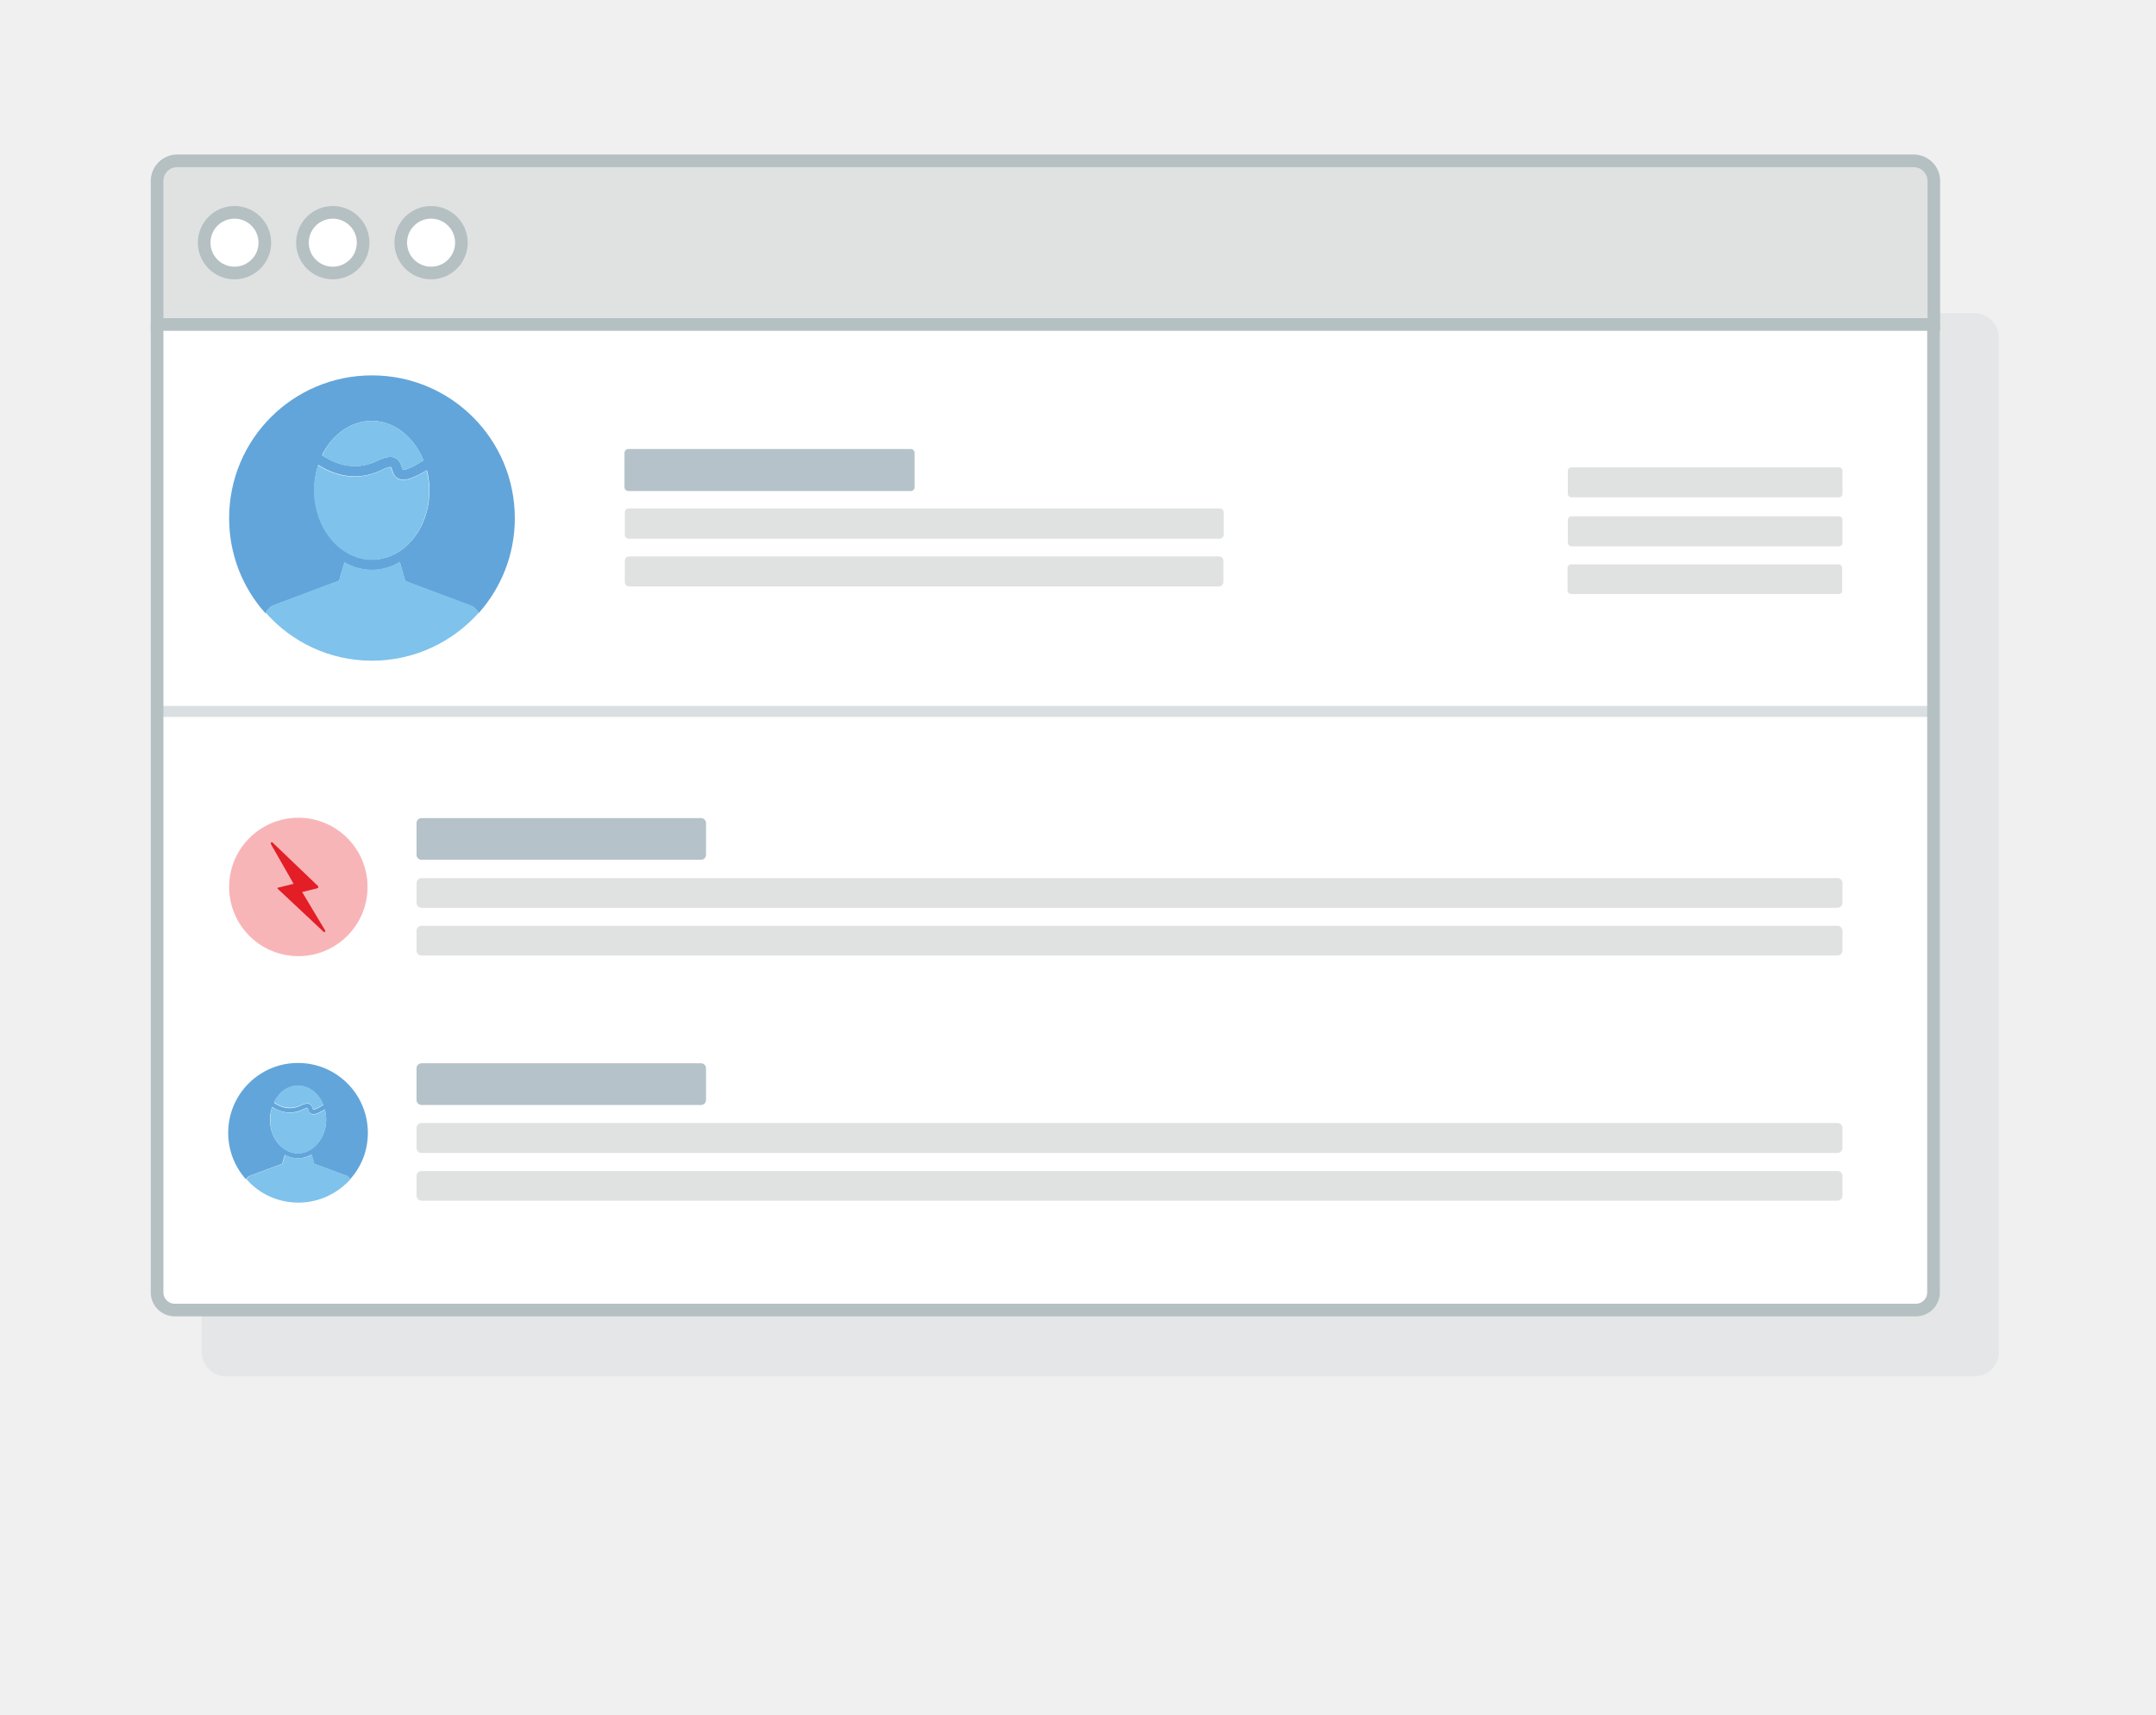
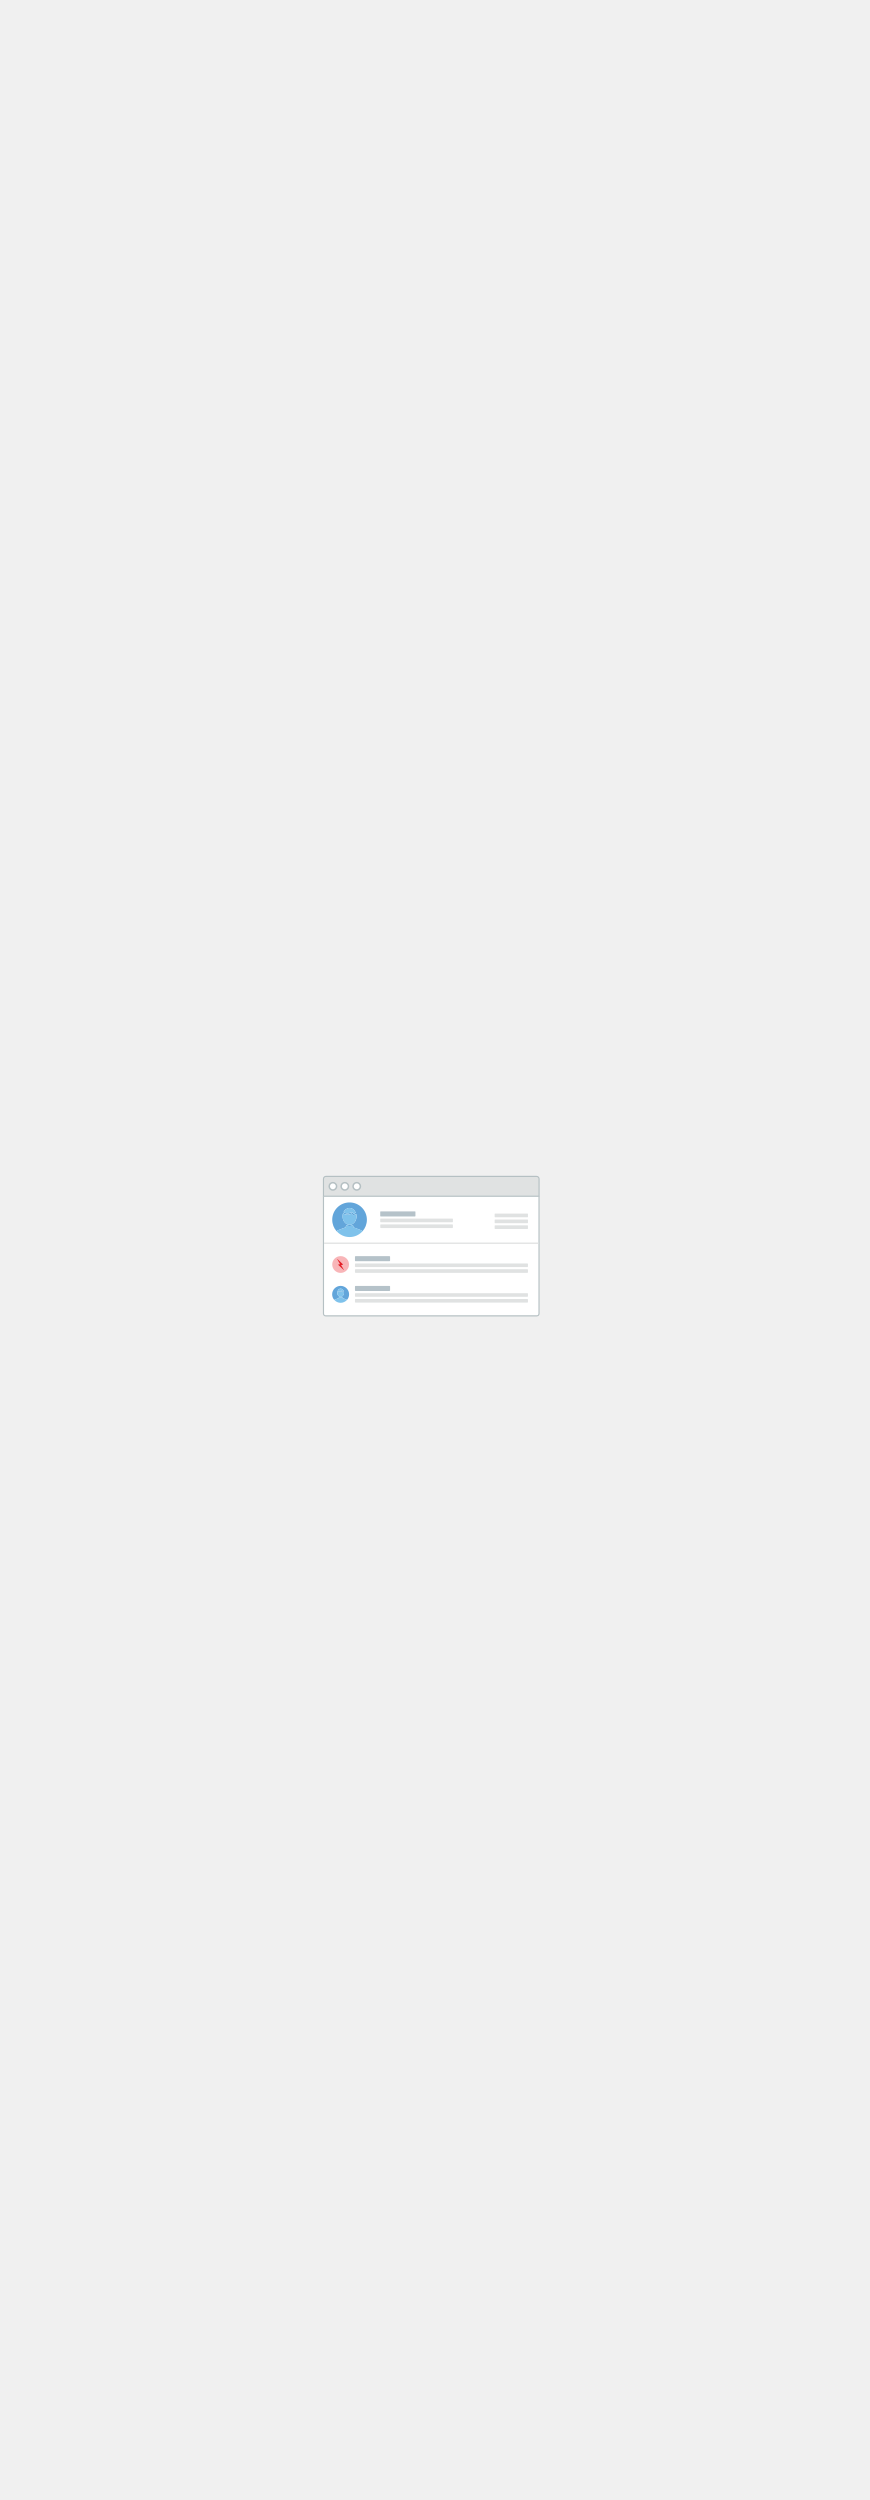
- <svg xmlns="http://www.w3.org/2000/svg" version="1.1" id="Layer_1" x="0px" y="0px" viewBox="0 0 682.2 542.7" enable-background="new 0 0 682.2 542.7" xml:space="preserve">
+ <svg xmlns="http://www.w3.org/2000/svg" version="1.1" id="Layer_1" x="0px" y="0px" viewBox="0 0 2267.7 6519.7" enable-background="new 0 0 2267.7 6519.7" xml:space="preserve">
  <g>
-     <path opacity="0.2" fill="#B5C0C3" d="M624.7,435.6H71.6c-4.3,0-7.8-3.5-7.8-7.8V106.9c0-4.3,3.5-7.8,7.8-7.8h553.1   c4.3,0,7.8,3.5,7.8,7.8v320.9C632.5,432.1,629,435.6,624.7,435.6z" />
+     <path fill="#FFFFFF" stroke="#B5C0C3" stroke-width="3" stroke-miterlimit="10" d="M1405.7,3119.7V3426c0,3.1-2.5,5.6-5.6,5.6   H849.2c-3.1,0-5.6-2.5-5.6-5.6v-306.3" />
+     <path fill="#E0E2E2" stroke="#B5C0C3" stroke-width="3" stroke-miterlimit="10" d="M1405.7,3119.7H843.6v-45.4   c0-3.5,2.8-6.4,6.4-6.4h549.4c3.5,0,6.4,2.8,6.4,6.4v45.4H1405.7z" />
    <g>
-       <path fill="#FFFFFF" stroke="#B5C0C3" stroke-width="4" stroke-miterlimit="10" d="M611.8,102.7V409c0,3.1-2.5,5.6-5.6,5.6H55.3    c-3.1,0-5.6-2.5-5.6-5.6V102.7" />
-       <path fill="#E0E2E2" stroke="#B5C0C3" stroke-width="4" stroke-miterlimit="10" d="M611.8,102.7H49.7V57.3c0-3.5,2.8-6.4,6.4-6.4    h549.4c3.5,0,6.4,2.8,6.4,6.4V102.7z" />
+       <ellipse fill="#FFFFFF" stroke="#B5C0C3" stroke-width="4" stroke-miterlimit="10" cx="868.1" cy="3093.8" rx="9.6" ry="9.6" />
+       <ellipse fill="#FFFFFF" stroke="#B5C0C3" stroke-width="4" stroke-miterlimit="10" cx="899.2" cy="3093.8" rx="9.6" ry="9.6" />
+       <ellipse fill="#FFFFFF" stroke="#B5C0C3" stroke-width="4" stroke-miterlimit="10" cx="930.3" cy="3093.8" rx="9.6" ry="9.6" />
+     </g>
+     <g>
+       <path fill="#B5C2C9" d="M1082.2,3172.4h-89.4c-0.6,0-1.2-0.5-1.2-1.2v-10.9c0-0.6,0.5-1.2,1.2-1.2h89.4c0.6,0,1.2,0.5,1.2,1.2    v10.9C1083.3,3171.8,1082.8,3172.4,1082.2,3172.4z" />
+       <path fill="#E0E2E2" d="M1179.9,3187.5H992.8c-0.6,0-1.2-0.5-1.2-1.2v-7.2c0-0.6,0.5-1.2,1.2-1.2h187.1c0.6,0,1.2,0.5,1.2,1.2v7.2    C1181.1,3187,1180.6,3187.5,1179.9,3187.5z" />
+       <path fill="#E0E2E2" d="M1179.7,3202.6H993.1c-0.8,0-1.4-0.6-1.4-1.4v-6.7c0-0.8,0.6-1.4,1.4-1.4h186.6c0.8,0,1.4,0.6,1.4,1.4v6.7    C1181.1,3202,1180.4,3202.6,1179.7,3202.6z" />
+     </g>
+     <g>
+       <path fill="#E0E2E2" d="M1375.8,3189.9h-84.7c-0.6,0-1.1-0.5-1.1-1.1v-7.3c0-0.6,0.5-1.1,1.1-1.1h84.7c0.6,0,1.1,0.5,1.1,1.1v7.3    C1376.9,3189.4,1376.4,3189.9,1375.8,3189.9z" />
+       <path fill="#E0E2E2" d="M1375.8,3174.4h-84.7c-0.6,0-1.1-0.5-1.1-1.1v-7.3c0-0.6,0.5-1.1,1.1-1.1h84.7c0.6,0,1.1,0.5,1.1,1.1v7.3    C1376.9,3173.9,1376.4,3174.4,1375.8,3174.4z" />
+       <path fill="#E0E2E2" d="M1375.8,3205h-84.7c-0.6,0-1.1-0.5-1.1-1.1v-7.2c0-0.6,0.5-1.1,1.1-1.1h84.7c0.6,0,1.1,0.5,1.1,1.1v7.2    C1376.9,3204.5,1376.4,3205,1375.8,3205z" />
+     </g>
+     <g>
      <g>
-         <ellipse fill="#FFFFFF" stroke="#B5C0C3" stroke-width="4" stroke-miterlimit="10" cx="74.2" cy="76.8" rx="9.6" ry="9.6" />
-         <ellipse fill="#FFFFFF" stroke="#B5C0C3" stroke-width="4" stroke-miterlimit="10" cx="105.3" cy="76.8" rx="9.6" ry="9.6" />
-         <ellipse fill="#FFFFFF" stroke="#B5C0C3" stroke-width="4" stroke-miterlimit="10" cx="136.4" cy="76.8" rx="9.6" ry="9.6" />
+         <path fill="#B5C2C9" d="M1015.7,3289.1h-88.4c-0.9,0-1.6-0.7-1.6-1.6v-10c0-0.9,0.7-1.6,1.6-1.6h88.4c0.9,0,1.6,0.7,1.6,1.6v10     C1017.3,3288.4,1016.6,3289.1,1015.7,3289.1z" />
+         <path fill="#E0E2E2" d="M1375.3,3304.3h-448c-0.9,0-1.6-0.7-1.6-1.6v-6.2c0-0.9,0.7-1.6,1.6-1.6h448c0.9,0,1.6,0.7,1.6,1.6v6.2     C1376.9,3303.6,1376.2,3304.3,1375.3,3304.3z" />
+         <path fill="#E0E2E2" d="M1375.3,3319.4h-448c-0.9,0-1.6-0.7-1.6-1.6v-6.2c0-0.9,0.7-1.6,1.6-1.6h448c0.9,0,1.6,0.7,1.6,1.6v6.2     C1376.9,3318.7,1376.2,3319.4,1375.3,3319.4z" />
      </g>
      <g>
-         <path fill="#B5C2C9" d="M288.2,155.4h-89.4c-0.6,0-1.2-0.5-1.2-1.2v-10.9c0-0.6,0.5-1.2,1.2-1.2h89.4c0.6,0,1.2,0.5,1.2,1.2v10.9     C289.4,154.8,288.9,155.4,288.2,155.4z" />
-         <path fill="#E0E2E2" d="M386,170.5H198.9c-0.6,0-1.2-0.5-1.2-1.2v-7.2c0-0.6,0.5-1.2,1.2-1.2H386c0.6,0,1.2,0.5,1.2,1.2v7.2     C387.1,170,386.6,170.5,386,170.5z" />
-         <path fill="#E0E2E2" d="M385.7,185.6H199.1c-0.8,0-1.4-0.6-1.4-1.4v-6.7c0-0.8,0.6-1.4,1.4-1.4h186.6c0.8,0,1.4,0.6,1.4,1.4v6.7     C387.1,185,386.5,185.6,385.7,185.6z" />
+         <circle fill="#F8B5B8" cx="888.3" cy="3297.7" r="21.9" />
+         <path fill="#E31E26" d="M894.5,3297.4l-14.4-13.8c-0.1-0.1-0.3-0.1-0.4,0c-0.1,0.1-0.1,0.4-0.1,0.5l7.2,12.6l-4.8,1.2     c-0.1,0-0.2,0-0.3,0.1c0,0.1,0,0.2,0.1,0.3l14.5,13.6c0.1,0.1,0.2,0.1,0.3,0.1c0,0,0.1,0,0.1-0.1c0.1-0.1,0.2-0.2,0.1-0.4     l-7.3-12.2l4.9-1.2c0.1,0,0.2-0.2,0.2-0.3S894.6,3297.5,894.5,3297.4z" />
      </g>
-       <g>
-         <path fill="#E0E2E2" d="M581.9,172.9h-84.7c-0.6,0-1.1-0.5-1.1-1.1v-7.3c0-0.6,0.5-1.1,1.1-1.1h84.7c0.6,0,1.1,0.5,1.1,1.1v7.3     C583,172.4,582.5,172.9,581.9,172.9z" />
-         <path fill="#E0E2E2" d="M581.9,157.4h-84.7c-0.6,0-1.1-0.5-1.1-1.1V149c0-0.6,0.5-1.1,1.1-1.1h84.7c0.6,0,1.1,0.5,1.1,1.1v7.3     C583,156.9,582.5,157.4,581.9,157.4z" />
-         <path fill="#E0E2E2" d="M581.8,188h-84.7c-0.6,0-1.1-0.5-1.1-1.1v-7.2c0-0.6,0.5-1.1,1.1-1.1h84.7c0.6,0,1.1,0.5,1.1,1.1v7.2     C583,187.5,582.5,188,581.8,188z" />
-       </g>
+     </g>
+     <g>
      <g>
        <g>
-           <path fill="#B5C2C9" d="M221.8,272.1h-88.4c-0.9,0-1.6-0.7-1.6-1.6v-10c0-0.9,0.7-1.6,1.6-1.6h88.4c0.9,0,1.6,0.7,1.6,1.6v10      C223.4,271.4,222.7,272.1,221.8,272.1z" />
-           <path fill="#E0E2E2" d="M581.4,287.3h-448c-0.9,0-1.6-0.7-1.6-1.6v-6.2c0-0.9,0.7-1.6,1.6-1.6h448c0.9,0,1.6,0.7,1.6,1.6v6.2      C583,286.6,582.3,287.3,581.4,287.3z" />
-           <path fill="#E0E2E2" d="M581.4,302.4h-448c-0.9,0-1.6-0.7-1.6-1.6v-6.2c0-0.9,0.7-1.6,1.6-1.6h448c0.9,0,1.6,0.7,1.6,1.6v6.2      C583,301.7,582.3,302.4,581.4,302.4z" />
+           <g>
+             <path fill="#62A5DA" d="M880.4,3208.6l20.8-7.8l1.7-5.8c2.6,1.5,5.5,2.4,8.6,2.4c3.2,0,6.2-0.9,8.9-2.5l1.7,6l20.8,7.8       c0,0,1.2,0.3,2.5,2.3c7.1-8,11.4-18.5,11.4-30c0-25-20.2-45.2-45.2-45.2s-45.2,20.2-45.2,45.2c0,11.5,4.3,22.1,11.5,30.1       C879.2,3208.9,880.4,3208.6,880.4,3208.6z M911.5,3150.2c7.2,0,13.4,5.1,16.4,12.5c-5.2,3.3-6.4,3-6.5,3       c-0.1-0.1-0.3-0.6-0.4-0.9c-0.3-0.9-0.7-2.3-2.1-2.9c-1.4-0.6-3.1-0.3-5.8,1c-8.2,4-15.4-0.5-17.3-1.9       C899,3154.6,904.8,3150.2,911.5,3150.2z M894.6,3164.1c3,2,10.9,6.1,19.9,1.7c1.8-0.9,2.6-1,2.9-1c0.2,0,0.2,0,0.2,0       c0.1,0.1,0.3,0.6,0.4,0.9c0.3,0.9,0.7,2.4,2.3,2.9c0.4,0.1,0.8,0.2,1.3,0.2c1.7,0,4-1,7.4-3c0.5,2,0.8,4.2,0.8,6.4       c0,9.7-5.2,17.9-12.4,20.8c-1.8,0.7-3.7,1.1-5.8,1.1c-2.2,0-4.3-0.5-6.3-1.4c-6.9-3.1-11.9-11.2-11.9-20.6       C893.3,3169.3,893.8,3166.6,894.6,3164.1z" />
+           </g>
        </g>
        <g>
-           <circle fill="#F8B5B8" cx="94.4" cy="280.7" r="21.9" />
-           <path fill="#E31E26" d="M100.6,280.4l-14.4-13.8c-0.1-0.1-0.3-0.1-0.4,0c-0.1,0.1-0.1,0.4-0.1,0.5l7.2,12.6l-4.8,1.2      c-0.1,0-0.2,0-0.3,0.1c0,0.1,0,0.2,0.1,0.3l14.5,13.6c0.1,0.1,0.2,0.1,0.3,0.1c0,0,0.1,0,0.1-0.1c0.1-0.1,0.2-0.2,0.1-0.4      l-7.3-12.2l4.9-1.2c0.1,0,0.2-0.2,0.2-0.3C100.7,280.7,100.7,280.5,100.6,280.4z" />
+           <path fill="#7FC2EB" d="M911.7,3226.1c13.4,0,25.5-5.9,33.8-15.2c-1.3-2-2.5-2.3-2.5-2.3l-20.8-7.8l-1.7-6      c-2.7,1.6-5.7,2.5-8.9,2.5c-3.1,0-6-0.9-8.6-2.4l-1.7,5.8l-20.8,7.8c0,0-1.2,0.3-2.5,2.3      C886.2,3220.2,898.2,3226.1,911.7,3226.1z" />
        </g>
+         <g>
+           <path fill="#7FC2EB" d="M905.2,3192.8c2,0.9,4.1,1.4,6.3,1.4c2,0,3.9-0.4,5.8-1.1c7.2-2.9,12.4-11.1,12.4-20.8      c0-2.2-0.3-4.3-0.8-6.4c-3.4,2.1-5.7,3-7.4,3c-0.5,0-0.9-0.1-1.3-0.2c-1.5-0.6-2-2-2.3-2.9c-0.1-0.3-0.3-0.8-0.4-0.9      c0,0,0,0-0.2,0c-0.3,0-1.2,0.1-2.9,1c-9,4.4-16.9,0.3-19.9-1.7c-0.8,2.5-1.3,5.3-1.3,8.1      C893.3,3181.7,898.3,3189.7,905.2,3192.8z" />
+         </g>
+         <g>
+           <path fill="#7FC2EB" d="M913.1,3162.9c2.6-1.3,4.4-1.6,5.8-1c1.4,0.6,1.8,2,2.1,2.9c0.1,0.3,0.2,0.8,0.4,0.9      c0.1,0,1.3,0.3,6.5-3c-2.9-7.4-9.2-12.5-16.4-12.5c-6.7,0-12.5,4.4-15.6,10.8C897.7,3162.5,904.9,3166.9,913.1,3162.9z" />
+         </g>
+       </g>
+     </g>
+     <g>
+       <g>
+         <path fill="#B5C2C9" d="M1015.7,3366.7h-88.4c-0.9,0-1.6-0.7-1.6-1.6v-10c0-0.9,0.7-1.6,1.6-1.6h88.4c0.9,0,1.6,0.7,1.6,1.6v10     C1017.3,3366,1016.6,3366.7,1015.7,3366.7z" />
+         <path fill="#E0E2E2" d="M1375.3,3381.9h-448c-0.9,0-1.6-0.7-1.6-1.6v-6.2c0-0.9,0.7-1.6,1.6-1.6h448c0.9,0,1.6,0.7,1.6,1.6v6.2     C1376.9,3381.1,1376.2,3381.9,1375.3,3381.9z" />
+         <path fill="#E0E2E2" d="M1375.3,3397h-448c-0.9,0-1.6-0.7-1.6-1.6v-6.2c0-0.9,0.7-1.6,1.6-1.6h448c0.9,0,1.6,0.7,1.6,1.6v6.2     C1376.9,3396.3,1376.2,3397,1375.3,3397z" />
      </g>
      <g>
        <g>
          <g>
            <g>
-               <path fill="#62A5DA" d="M86.5,191.6l20.8-7.8l1.7-5.8c2.6,1.5,5.5,2.4,8.6,2.4c3.2,0,6.2-0.9,8.9-2.5l1.7,6l20.8,7.8        c0,0,1.2,0.3,2.5,2.3c7.1-8,11.4-18.5,11.4-30c0-25-20.2-45.2-45.2-45.2c-25,0-45.2,20.2-45.2,45.2c0,11.5,4.3,22.1,11.5,30.1        C85.3,191.9,86.5,191.6,86.5,191.6z M117.6,133.2c7.2,0,13.4,5.1,16.4,12.5c-5.2,3.3-6.4,3-6.5,3c-0.1-0.1-0.3-0.6-0.4-0.9        c-0.3-0.9-0.7-2.3-2.1-2.9c-1.4-0.6-3.1-0.3-5.8,1c-8.2,4-15.4-0.5-17.3-1.9C105.1,137.6,110.9,133.2,117.6,133.2z         M100.7,147.1c3,2,10.9,6.1,19.9,1.7c1.8-0.9,2.6-1,2.9-1c0.2,0,0.2,0,0.2,0c0.1,0.1,0.3,0.6,0.4,0.9c0.3,0.9,0.7,2.4,2.3,2.9        c0.4,0.1,0.8,0.2,1.3,0.2c1.7,0,4-1,7.4-3c0.5,2,0.8,4.2,0.8,6.4c0,9.7-5.2,17.9-12.4,20.8c-1.8,0.7-3.7,1.1-5.8,1.1        c-2.2,0-4.3-0.5-6.3-1.4c-6.9-3.1-11.9-11.2-11.9-20.6C99.4,152.3,99.9,149.6,100.7,147.1z" />
+               <path fill="#62A5DA" d="M873.1,3389.1l10.2-3.8l0.8-2.8c1.3,0.7,2.7,1.1,4.2,1.1c1.6,0,3-0.5,4.3-1.2l0.8,2.9l10.2,3.8        c0,0,0.6,0.1,1.2,1.1c3.5-3.9,5.6-9,5.6-14.7c0-12.2-9.9-22.1-22.1-22.1s-22.1,9.9-22.1,22.1c0,5.6,2.1,10.8,5.6,14.7        C872.5,3389.2,873.1,3389.1,873.1,3389.1z M888.2,3360.6c3.5,0,6.6,2.5,8,6.1c-2.5,1.6-3.1,1.5-3.2,1.5        c-0.1-0.1-0.1-0.3-0.2-0.4c-0.1-0.4-0.3-1.1-1-1.4c-0.7-0.3-1.5-0.1-2.8,0.5c-4,2-7.5-0.2-8.4-0.9        C882.1,3362.7,885,3360.6,888.2,3360.6z M880,3367.3c1.5,1,5.3,3,9.7,0.8c0.9-0.4,1.3-0.5,1.4-0.5c0.1,0,0.1,0,0.1,0        c0.1,0.1,0.1,0.3,0.2,0.5c0.1,0.5,0.4,1.2,1.1,1.4c0.2,0.1,0.4,0.1,0.6,0.1c0.8,0,1.9-0.5,3.6-1.5c0.2,1,0.4,2,0.4,3.1        c0,4.7-2.5,8.7-6.1,10.2c-0.9,0.4-1.8,0.6-2.8,0.6c-1.1,0-2.1-0.2-3.1-0.7c-3.4-1.5-5.8-5.4-5.8-10.1        C879.4,3369.9,879.6,3368.6,880,3367.3z" />
            </g>
          </g>
          <g>
-             <path fill="#7FC2EB" d="M117.7,209.1c13.4,0,25.5-5.9,33.8-15.2c-1.3-2-2.5-2.3-2.5-2.3l-20.8-7.8l-1.7-6       c-2.7,1.6-5.7,2.5-8.9,2.5c-3.1,0-6-0.9-8.6-2.4l-1.7,5.8l-20.8,7.8c0,0-1.2,0.3-2.5,2.3C92.2,203.2,104.3,209.1,117.7,209.1z" />
+             <path fill="#7FC2EB" d="M888.3,3397.6c6.6,0,12.4-2.9,16.5-7.4c-0.6-1-1.2-1.1-1.2-1.1l-10.2-3.8l-0.8-2.9       c-1.3,0.8-2.8,1.2-4.3,1.2s-2.9-0.4-4.2-1.1l-0.8,2.8l-10.2,3.8c0,0-0.6,0.1-1.2,1.1C875.9,3394.7,881.8,3397.6,888.3,3397.6z" />
          </g>
          <g>
-             <path fill="#7FC2EB" d="M111.3,175.8c2,0.9,4.1,1.4,6.3,1.4c2,0,3.9-0.4,5.8-1.1c7.2-2.9,12.4-11.1,12.4-20.8       c0-2.2-0.3-4.3-0.8-6.4c-3.4,2.1-5.7,3-7.4,3c-0.5,0-0.9-0.1-1.3-0.2c-1.5-0.6-2-2-2.3-2.9c-0.1-0.3-0.3-0.8-0.4-0.9       c0,0,0,0-0.2,0c-0.3,0-1.2,0.1-2.9,1c-9,4.4-16.9,0.3-19.9-1.7c-0.8,2.5-1.3,5.3-1.3,8.1C99.4,164.7,104.4,172.7,111.3,175.8z" />
+             <path fill="#7FC2EB" d="M885.2,3381.4c1,0.4,2,0.7,3.1,0.7c1,0,1.9-0.2,2.8-0.6c3.5-1.4,6.1-5.4,6.1-10.2       c0-1.1-0.1-2.1-0.4-3.1c-1.7,1-2.8,1.5-3.6,1.5c-0.2,0-0.4,0-0.6-0.1c-0.7-0.3-1-1-1.1-1.4c0-0.2-0.1-0.4-0.2-0.5       c0,0,0,0-0.1,0c-0.2,0-0.6,0.1-1.4,0.5c-4.4,2.2-8.2,0.1-9.7-0.8c-0.4,1.2-0.6,2.6-0.6,4       C879.4,3375.9,881.8,3379.9,885.2,3381.4z" />
          </g>
          <g>
-             <path fill="#7FC2EB" d="M119.2,145.9c2.6-1.3,4.4-1.6,5.8-1c1.4,0.6,1.8,2,2.1,2.9c0.1,0.3,0.2,0.8,0.4,0.9       c0.1,0,1.3,0.3,6.5-3c-2.9-7.4-9.2-12.5-16.4-12.5c-6.7,0-12.5,4.4-15.6,10.8C103.8,145.5,111,150,119.2,145.9z" />
+             <path fill="#7FC2EB" d="M889,3366.8c1.3-0.6,2.2-0.8,2.8-0.5c0.7,0.3,0.9,1,1,1.4c0,0.1,0.1,0.4,0.2,0.4c0,0,0.6,0.1,3.2-1.5       c-1.4-3.6-4.5-6.1-8-6.1c-3.2,0-6.1,2.1-7.6,5.3C881.5,3366.6,885,3368.7,889,3366.8z" />
          </g>
        </g>
      </g>
-       <g>
-         <g>
-           <path fill="#B5C2C9" d="M221.8,349.7h-88.4c-0.9,0-1.6-0.7-1.6-1.6v-10c0-0.9,0.7-1.6,1.6-1.6h88.4c0.9,0,1.6,0.7,1.6,1.6v10      C223.4,349,222.7,349.7,221.8,349.7z" />
-           <path fill="#E0E2E2" d="M581.4,364.9h-448c-0.9,0-1.6-0.7-1.6-1.6V357c0-0.9,0.7-1.6,1.6-1.6h448c0.9,0,1.6,0.7,1.6,1.6v6.2      C583,364.1,582.3,364.9,581.4,364.9z" />
-           <path fill="#E0E2E2" d="M581.4,380h-448c-0.9,0-1.6-0.7-1.6-1.6v-6.2c0-0.9,0.7-1.6,1.6-1.6h448c0.9,0,1.6,0.7,1.6,1.6v6.2      C583,379.3,582.3,380,581.4,380z" />
-         </g>
-         <g>
-           <g>
-             <g>
-               <g>
-                 <path fill="#62A5DA" d="M79.1,372.1l10.2-3.8l0.8-2.8c1.3,0.7,2.7,1.1,4.2,1.1c1.6,0,3-0.5,4.3-1.2l0.8,2.9l10.2,3.8         c0,0,0.6,0.1,1.2,1.1c3.5-3.9,5.6-9,5.6-14.7c0-12.2-9.9-22.1-22.1-22.1c-12.2,0-22.1,9.9-22.1,22.1c0,5.6,2.1,10.8,5.6,14.7         C78.5,372.2,79.1,372.1,79.1,372.1z M94.3,343.6c3.5,0,6.6,2.5,8,6.1c-2.5,1.6-3.1,1.5-3.2,1.5c-0.1-0.1-0.1-0.3-0.2-0.4         c-0.1-0.4-0.3-1.1-1-1.4c-0.7-0.3-1.5-0.1-2.8,0.5c-4,2-7.5-0.2-8.4-0.9C88.2,345.7,91,343.6,94.3,343.6z M86.1,350.3         c1.5,1,5.3,3,9.7,0.8c0.9-0.4,1.3-0.5,1.4-0.5c0.1,0,0.1,0,0.1,0c0.1,0.1,0.1,0.3,0.2,0.5c0.1,0.5,0.4,1.2,1.1,1.4         c0.2,0.1,0.4,0.1,0.6,0.1c0.8,0,1.9-0.5,3.6-1.5c0.2,1,0.4,2,0.4,3.1c0,4.7-2.5,8.7-6.1,10.2c-0.9,0.4-1.8,0.6-2.8,0.6         c-1.1,0-2.1-0.2-3.1-0.7c-3.4-1.5-5.8-5.4-5.8-10.1C85.4,352.9,85.7,351.6,86.1,350.3z" />
-               </g>
-             </g>
-             <g>
-               <path fill="#7FC2EB" d="M94.4,380.6c6.6,0,12.4-2.9,16.5-7.4c-0.6-1-1.2-1.1-1.2-1.1l-10.2-3.8l-0.8-2.9        c-1.3,0.8-2.8,1.2-4.3,1.2c-1.5,0-2.9-0.4-4.2-1.1l-0.8,2.8l-10.2,3.8c0,0-0.6,0.1-1.2,1.1C81.9,377.7,87.8,380.6,94.4,380.6z        " />
-             </g>
-             <g>
-               <path fill="#7FC2EB" d="M91.2,364.4c1,0.4,2,0.7,3.1,0.7c1,0,1.9-0.2,2.8-0.6c3.5-1.4,6.1-5.4,6.1-10.2c0-1.1-0.1-2.1-0.4-3.1        c-1.7,1-2.8,1.5-3.6,1.5c-0.2,0-0.4,0-0.6-0.1c-0.7-0.3-1-1-1.1-1.4c0-0.2-0.1-0.4-0.2-0.5c0,0,0,0-0.1,0        c-0.2,0-0.6,0.1-1.4,0.5c-4.4,2.2-8.2,0.1-9.7-0.8c-0.4,1.2-0.6,2.6-0.6,4C85.4,358.9,87.9,362.9,91.2,364.4z" />
-             </g>
-             <g>
-               <path fill="#7FC2EB" d="M95.1,349.8c1.3-0.6,2.2-0.8,2.8-0.5c0.7,0.3,0.9,1,1,1.4c0,0.1,0.1,0.4,0.2,0.4c0,0,0.6,0.1,3.2-1.5        c-1.4-3.6-4.5-6.1-8-6.1c-3.2,0-6.1,2.1-7.6,5.3C87.6,349.6,91.1,351.7,95.1,349.8z" />
-             </g>
-           </g>
-         </g>
-       </g>
-       <rect x="51.3" y="223.4" opacity="0.5" fill="#B5C0C3" width="558.9" height="3.5" />
    </g>
+     <rect x="845.2" y="3240.4" fill="#E0E2E2" width="558.9" height="3.5" />
  </g>
</svg>
